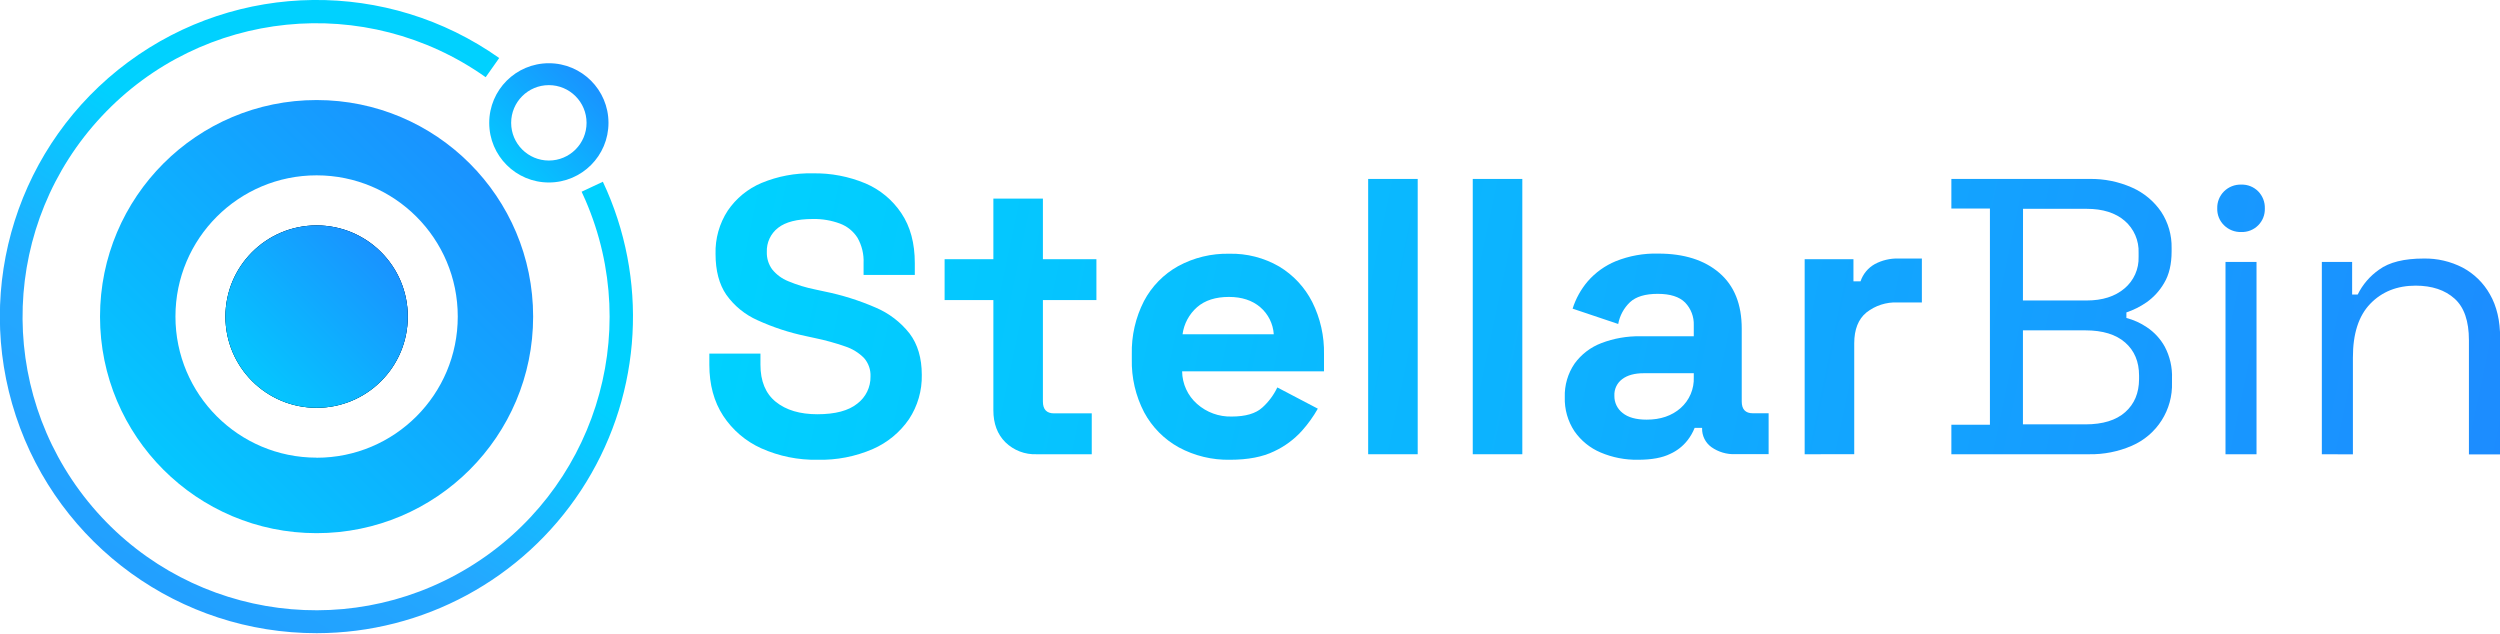
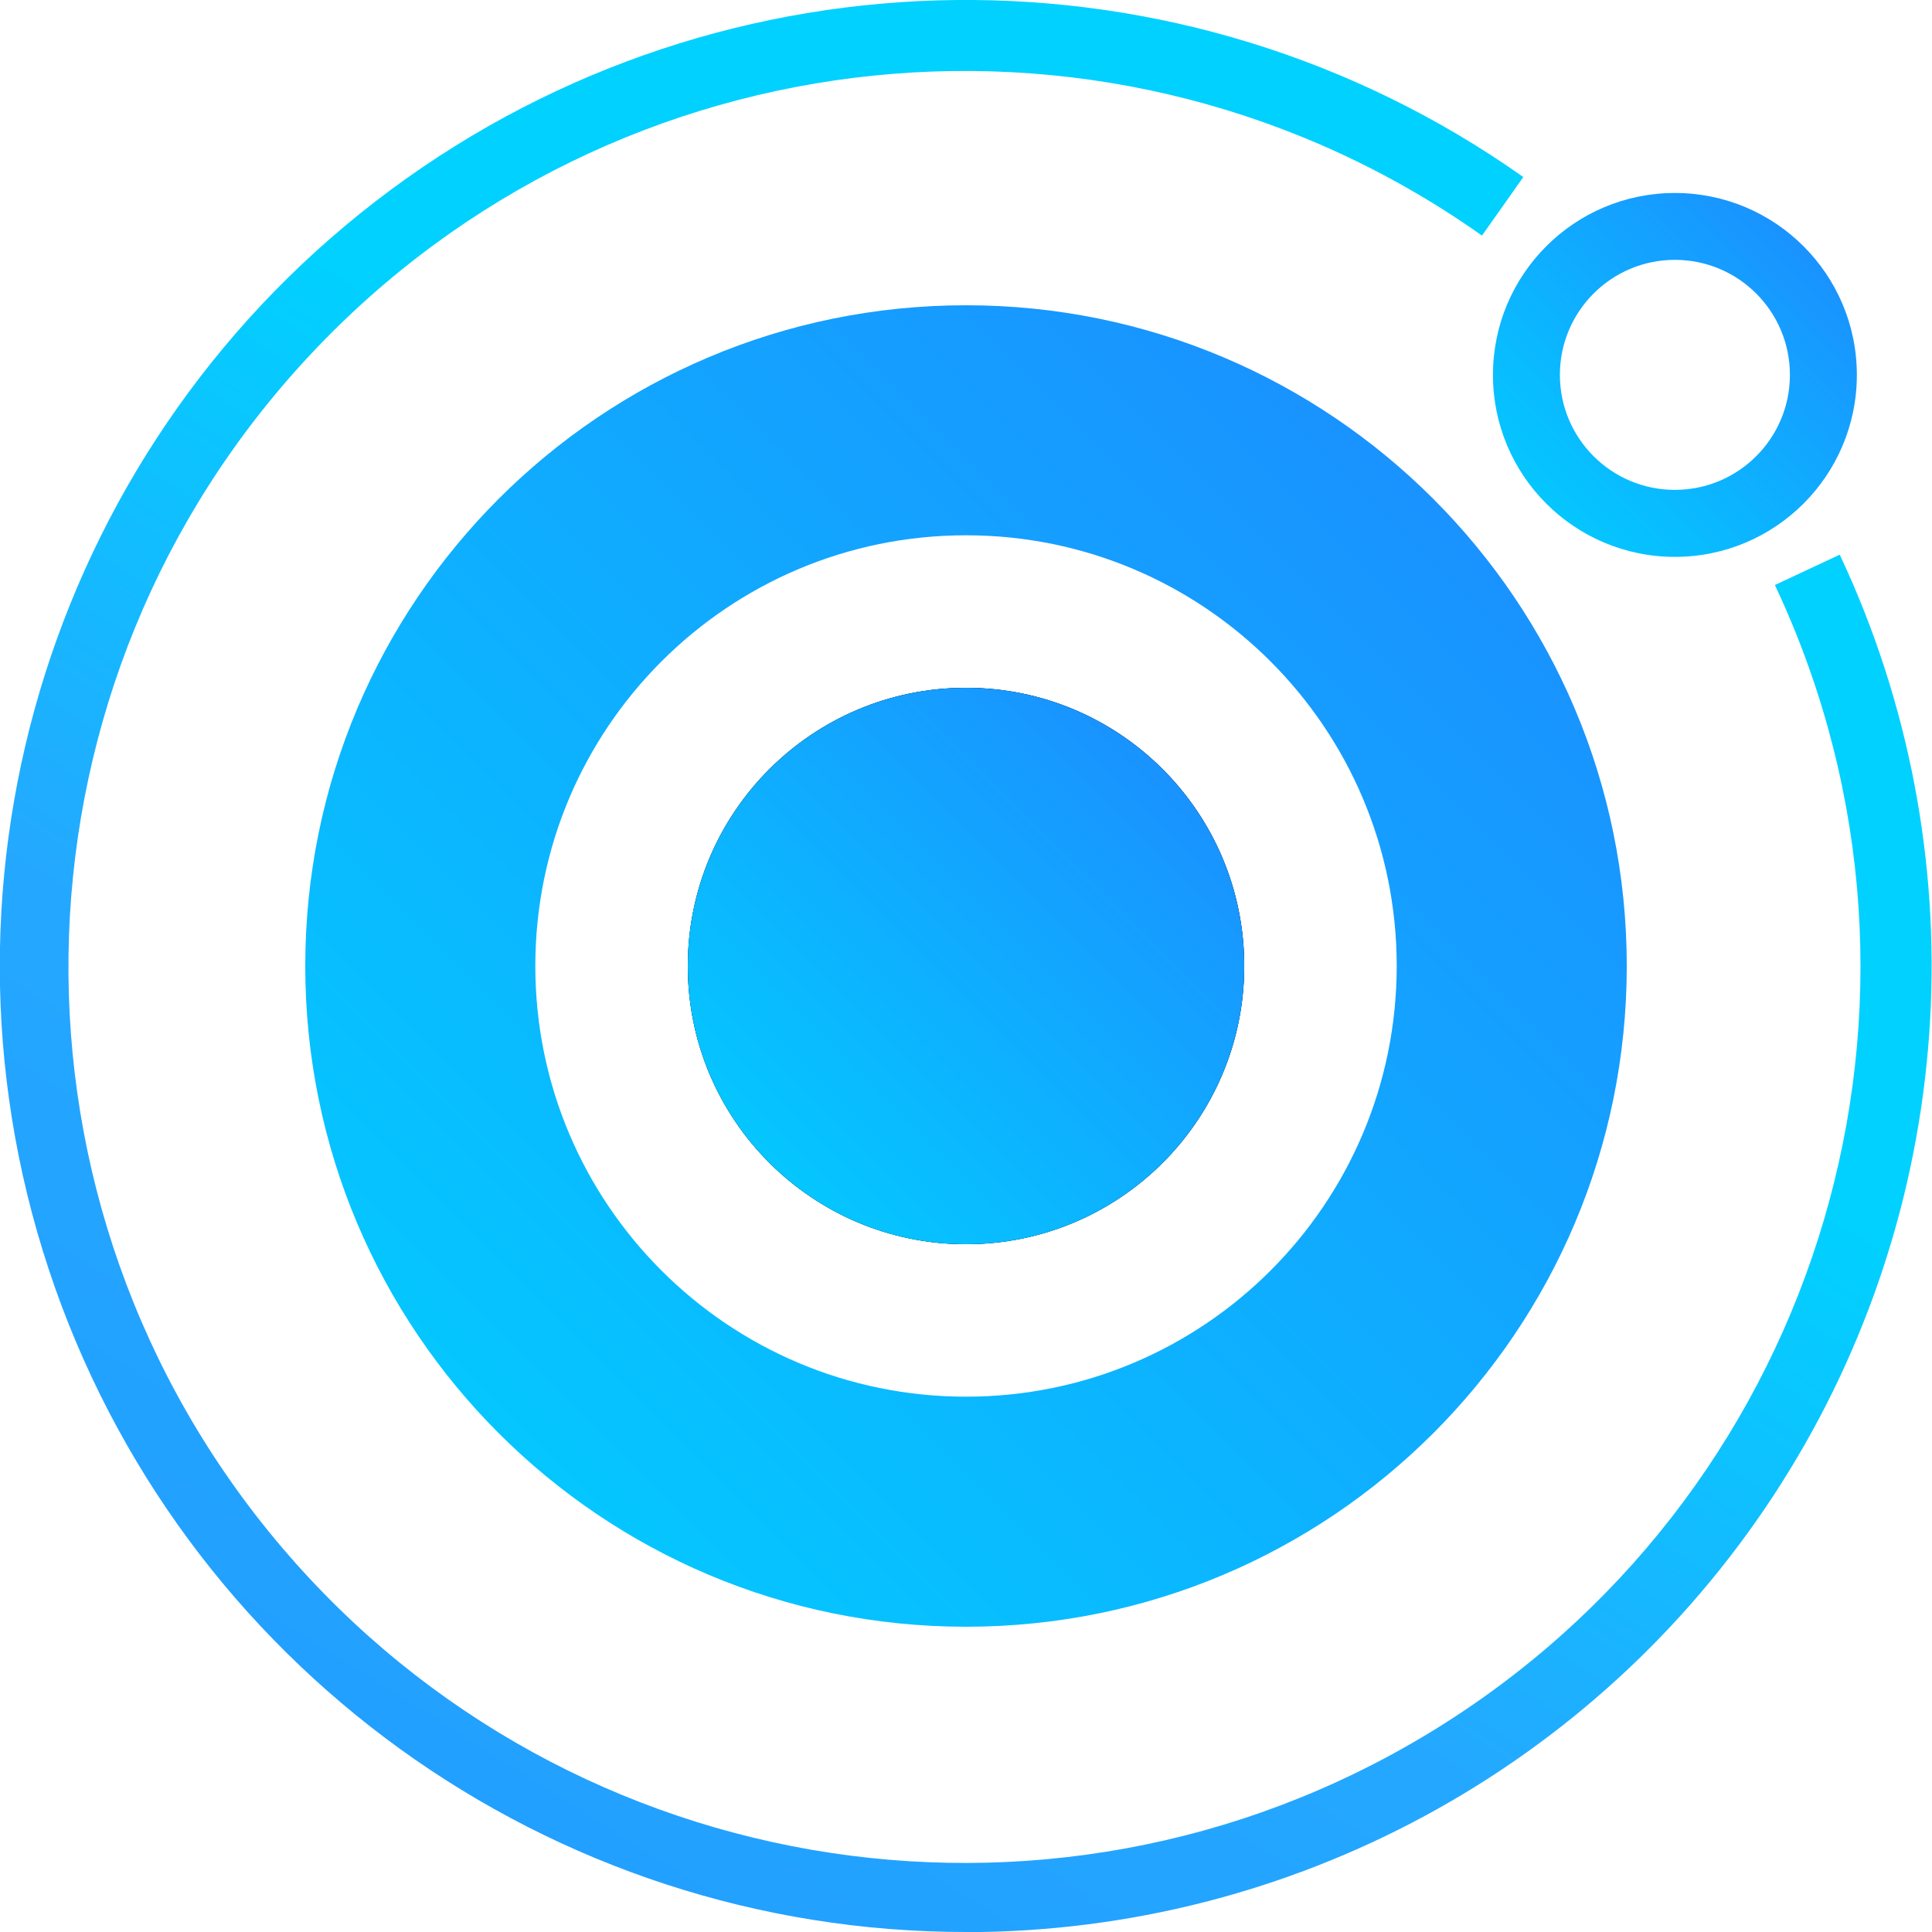
- <svg xmlns="http://www.w3.org/2000/svg" xmlns:xlink="http://www.w3.org/1999/xlink" viewBox="0 0 901.83 228.41">
+ <svg xmlns="http://www.w3.org/2000/svg" xmlns:xlink="http://www.w3.org/1999/xlink" viewBox="0 0 700.81 700.81">
  <defs>
-     <style>.cls-1{fill:url(#linear-gradient);}.cls-2{fill:url(#linear-gradient-2);}.cls-3{fill:url(#linear-gradient-3);}.cls-4{fill:#020814;}.cls-5{fill:url(#linear-gradient-4);}.cls-6{fill:url(#linear-gradient-5);}.cls-7{fill:url(#linear-gradient-6);}.cls-8{fill:url(#linear-gradient-7);}.cls-9{fill:url(#linear-gradient-8);}.cls-10{fill:url(#linear-gradient-9);}.cls-11{fill:url(#linear-gradient-10);}.cls-12{fill:url(#linear-gradient-11);}.cls-13{fill:url(#linear-gradient-12);}.cls-14{fill:url(#linear-gradient-13);}.cls-15{fill:url(#linear-gradient-14);}.cls-16{fill:url(#linear-gradient-15);}</style>
-     <linearGradient id="linear-gradient" x1="130.34" y1="88.66" x2="33.13" y2="242.52" gradientUnits="userSpaceOnUse">
+     <style>.cls-1{fill:url(#linear-gradient);}.cls-2{fill:url(#linear-gradient-2);}.cls-3{fill:url(#linear-gradient-3);}.cls-4{fill:#020814;}.cls-5{fill:url(#linear-gradient-5);}</style>
+     <linearGradient id="linear-gradient" x1="399.92" y1="272.04" x2="101.66" y2="744.1" gradientUnits="userSpaceOnUse">
      <stop offset="0" stop-color="#00d1ff" />
      <stop offset="0.44" stop-color="#24a8ff" />
      <stop offset="1" stop-color="#209bff" />
    </linearGradient>
-     <linearGradient id="linear-gradient-2" x1="81.32" y1="147.1" x2="147.1" y2="81.32" gradientUnits="userSpaceOnUse">
+     <linearGradient id="linear-gradient-2" x1="249.49" y1="451.32" x2="451.32" y2="249.49" gradientUnits="userSpaceOnUse">
      <stop offset="0" stop-color="#00d1ff" />
      <stop offset="1" stop-color="#1e88ff" />
    </linearGradient>
-     <linearGradient id="linear-gradient-3" x1="36.09" y1="192.32" x2="192.32" y2="36.09" xlink:href="#linear-gradient-2" />
-     <linearGradient id="linear-gradient-4" x1="81.32" y1="147.1" x2="147.1" y2="81.32" xlink:href="#linear-gradient-2" />
-     <linearGradient id="linear-gradient-5" x1="176.51" y1="65.82" x2="219.52" y2="22.81" xlink:href="#linear-gradient-2" />
-     <linearGradient id="linear-gradient-6" x1="260.72" y1="107.21" x2="924.51" y2="246.72" xlink:href="#linear-gradient-2" />
-     <linearGradient id="linear-gradient-7" x1="263.39" y1="94.5" x2="927.19" y2="234.01" xlink:href="#linear-gradient-2" />
-     <linearGradient id="linear-gradient-8" x1="264.13" y1="90.99" x2="927.92" y2="230.5" xlink:href="#linear-gradient-2" />
-     <linearGradient id="linear-gradient-9" x1="269.54" y1="65.25" x2="933.33" y2="204.76" xlink:href="#linear-gradient-2" />
-     <linearGradient id="linear-gradient-10" x1="271.13" y1="57.65" x2="934.93" y2="197.16" xlink:href="#linear-gradient-2" />
-     <linearGradient id="linear-gradient-11" x1="270.54" y1="60.48" x2="934.33" y2="199.99" xlink:href="#linear-gradient-2" />
-     <linearGradient id="linear-gradient-12" x1="273.83" y1="44.82" x2="937.63" y2="184.33" xlink:href="#linear-gradient-2" />
-     <linearGradient id="linear-gradient-13" x1="279.21" y1="19.24" x2="943" y2="158.75" xlink:href="#linear-gradient-2" />
-     <linearGradient id="linear-gradient-14" x1="282.19" y1="5.07" x2="945.98" y2="144.58" xlink:href="#linear-gradient-2" />
-     <linearGradient id="linear-gradient-15" x1="281.68" y1="7.47" x2="945.48" y2="146.98" xlink:href="#linear-gradient-2" />
+     <linearGradient id="linear-gradient-3" x1="110.73" y1="590.08" x2="590.09" y2="110.73" xlink:href="#linear-gradient-2" />
+     <linearGradient id="linear-gradient-5" x1="541.57" y1="201.94" x2="673.53" y2="69.99" xlink:href="#linear-gradient-2" />
  </defs>
  <g id="Layer_2" data-name="Layer 2">
    <g id="Layer_1-2" data-name="Layer 1">
-       <path class="cls-1" d="M114.26,228.41A114.21,114.21,0,1,1,180.08,20.93l-4.88,6.92a105.88,105.88,0,1,0,36,44.39c-.45-1-.92-2.07-1.39-3.08l7.66-3.6c.51,1.08,1,2.2,1.5,3.31A114.23,114.23,0,0,1,114.26,228.41Z" />
-       <circle class="cls-2" cx="114.21" cy="114.21" r="32.89" />
-       <path class="cls-3" d="M114.21,36.09a78.12,78.12,0,1,0,78.11,78.12A78.11,78.11,0,0,0,114.21,36.09Zm0,129a50.92,50.92,0,1,1,50.92-50.91A50.91,50.91,0,0,1,114.21,165.12Z" />
-       <circle class="cls-4" cx="114.21" cy="114.21" r="32.89" />
-       <circle class="cls-5" cx="114.21" cy="114.21" r="32.89" />
-       <path class="cls-6" d="M198,22.81a21.51,21.51,0,1,0,21.5,21.5A21.51,21.51,0,0,0,198,22.81Zm0,35.1a13.6,13.6,0,1,1,13.59-13.6A13.59,13.59,0,0,1,198,57.91Z" />
-       <path class="cls-7" d="M294.92,165.85a47.38,47.38,0,0,1-20.28-4.12A32.25,32.25,0,0,1,260.88,150q-5-7.67-5-18.45v-4h18.44v4q0,8.94,5.54,13.41t15,4.47q9.66,0,14.4-3.83a12,12,0,0,0,4.76-9.79,9.49,9.49,0,0,0-2.34-6.67,17,17,0,0,0-6.81-4.18,86,86,0,0,0-10.86-3l-3.26-.71a82.37,82.37,0,0,1-17.52-5.75,27.47,27.47,0,0,1-11.21-9.15q-3.9-5.67-3.9-14.75A27.25,27.25,0,0,1,262.51,76,27.75,27.75,0,0,1,274.71,66a45.49,45.49,0,0,1,18.51-3.47,47,47,0,0,1,18.94,3.61,29.38,29.38,0,0,1,13,10.79Q330,84.13,330,94.91v4.26H311.52V94.91a16.89,16.89,0,0,0-2.2-9.15A12.8,12.8,0,0,0,303,80.65,26.69,26.69,0,0,0,293.22,79q-8.5,0-12.55,3.19a10.52,10.52,0,0,0-4.05,8.73,10.08,10.08,0,0,0,1.92,6.24,14.24,14.24,0,0,0,5.75,4.26,50.79,50.79,0,0,0,9.78,3l3.27.71a92.06,92.06,0,0,1,18.51,5.81,30.89,30.89,0,0,1,12.27,9.37q4.39,5.82,4.4,14.89a28,28,0,0,1-4.61,16,30.8,30.8,0,0,1-13.05,10.78A47.16,47.16,0,0,1,294.92,165.85Z" />
-       <path class="cls-8" d="M373.94,163.86a15.22,15.22,0,0,1-11.27-4.33q-4.34-4.32-4.33-11.56V108.25H340.75V93.49h17.59V71.65h17.87V93.49h19.3v14.76h-19.3v36.6q0,4.26,4,4.26h13.62v14.75Z" />
-       <path class="cls-9" d="M443.74,165.85a37.35,37.35,0,0,1-18.51-4.47,31.44,31.44,0,0,1-12.49-12.63,39.52,39.52,0,0,1-4.46-19.22v-1.71a40,40,0,0,1,4.39-19.22A31,31,0,0,1,425,96a36.94,36.94,0,0,1,18.44-4.47,34.33,34.33,0,0,1,18,4.61,31.63,31.63,0,0,1,11.91,12.77,40.33,40.33,0,0,1,4.26,18.93v6.11H426.43a15.9,15.9,0,0,0,5.4,11.77,18.08,18.08,0,0,0,12.48,4.54q7.51,0,11.07-3.26a23.09,23.09,0,0,0,5.39-7.24l14.61,7.66a45.67,45.67,0,0,1-5.75,8,31.22,31.22,0,0,1-10,7.38Q453.39,165.85,443.74,165.85Zm-17.16-45.26h32.91a14.05,14.05,0,0,0-4.89-9.79q-4.34-3.69-11.28-3.69-7.24,0-11.49,3.69A15.83,15.83,0,0,0,426.58,120.59Z" />
-       <path class="cls-10" d="M493.54,163.86V64.55h17.87v99.31Z" />
-       <path class="cls-11" d="M531.27,163.86V64.55h17.88v99.31Z" />
-       <path class="cls-12" d="M590.86,165.85a33.08,33.08,0,0,1-13.48-2.63,21.85,21.85,0,0,1-9.43-7.66,21.07,21.07,0,0,1-3.48-12.27A20.4,20.4,0,0,1,568,131.16a21.21,21.21,0,0,1,9.64-7.38,37.72,37.72,0,0,1,14.12-2.48H611v-4a11.19,11.19,0,0,0-3.12-8.16Q604.76,106,598,106T588,109a14.41,14.41,0,0,0-4.26,7.87l-16.45-5.53a28.37,28.37,0,0,1,5.46-9.86,27.07,27.07,0,0,1,10.07-7.24,38.36,38.36,0,0,1,15.39-2.76q13.9,0,22,6.95t8.09,20.14v26.25q0,4.26,4,4.26H638v14.75H626a14,14,0,0,1-8.65-2.55A8.11,8.11,0,0,1,614,154.5v-.15h-2.69a18.2,18.2,0,0,1-2.56,4.47,16.55,16.55,0,0,1-6.24,4.9Q598.23,165.85,590.86,165.85ZM594,151.38q7.51,0,12.27-4.19A14.1,14.1,0,0,0,611,136.05v-1.42H593q-5,0-7.81,2.13a7,7,0,0,0-2.83,6,7.65,7.65,0,0,0,3,6.24C587.31,150.57,590.19,151.38,594,151.38Z" />
-       <path class="cls-13" d="M651,163.86V93.49H668.6v8h2.55a11.2,11.2,0,0,1,5.18-6.24,17.21,17.21,0,0,1,8.44-2h8.51V109.1h-8.79a17,17,0,0,0-11.21,3.62q-4.39,3.61-4.4,11.13v40Z" />
-       <path class="cls-14" d="M703.92,163.86V153.22h13.91v-78H703.92V64.55h49.8a36.22,36.22,0,0,1,15.39,3.12,24.91,24.91,0,0,1,10.5,8.73,23,23,0,0,1,3.76,13.12v1.14q0,6.95-2.69,11.42a21.87,21.87,0,0,1-6.39,7,29.1,29.1,0,0,1-7.23,3.62v2a24,24,0,0,1,7.37,3.34,20.08,20.08,0,0,1,6.46,7,22.72,22.72,0,0,1,2.62,11.49v1.42A24,24,0,0,1,769,160.81a37,37,0,0,1-15.39,3.05Zm25.82-55.47h23q8.5,0,13.62-4.33a14.23,14.23,0,0,0,5.1-11.42V91.22a14.5,14.5,0,0,0-5-11.56q-5-4.32-13.69-4.33h-23Zm0,44.69H752.3q9.36,0,14.33-4.4t5-11.92v-1.27q0-7.53-5-11.92t-14.33-4.4H729.74Z" />
-       <path class="cls-15" d="M808.48,83.7a8.48,8.48,0,0,1-6.17-2.41,8.13,8.13,0,0,1-2.48-6.1A8.3,8.3,0,0,1,802.31,69a8.48,8.48,0,0,1,6.17-2.41,8.26,8.26,0,0,1,6.1,2.41A8.44,8.44,0,0,1,817,75.19a8.24,8.24,0,0,1-8.51,8.51Zm-5.67,80.16V94.49H814v69.37Z" />
-       <path class="cls-16" d="M837.56,163.86V94.49h10.93v11.77h2a23.66,23.66,0,0,1,7.74-9q5.46-4,16.1-4a29.47,29.47,0,0,1,14,3.26,24.46,24.46,0,0,1,9.86,9.65q3.69,6.39,3.69,15.75v42H890.62V122.72q0-10.35-5.18-15t-14-4.68q-10.08,0-16.39,6.52T848.77,129v34.9Z" />
+       <path class="cls-1" d="M350.57,700.81a350.41,350.41,0,1,1,202-636.59l-15,21.24A325,325,0,1,0,648.08,221.63c-1.37-3.16-2.8-6.34-4.26-9.43l23.52-11c1.57,3.33,3.11,6.75,4.59,10.16a350.5,350.5,0,0,1-321.36,489.5Z" />
+       <circle class="cls-2" cx="350.41" cy="350.41" r="100.92" />
+       <path class="cls-3" d="M350.41,110.73C218,110.73,110.73,218,110.73,350.41S218,590.08,350.41,590.08s239.68-107.3,239.68-239.67S482.77,110.73,350.41,110.73Zm0,395.9A156.23,156.23,0,1,1,506.64,350.41,156.22,156.22,0,0,1,350.41,506.63Z" />
+       <circle class="cls-4" cx="350.41" cy="350.41" r="100.92" />
+       <circle class="cls-2" cx="350.41" cy="350.41" r="100.92" />
+       <path class="cls-5" d="M607.55,70a66,66,0,1,0,66,66A66,66,0,0,0,607.55,70Zm0,107.7A41.72,41.72,0,1,1,649.27,136,41.72,41.72,0,0,1,607.55,177.69Z" />
    </g>
  </g>
</svg>
